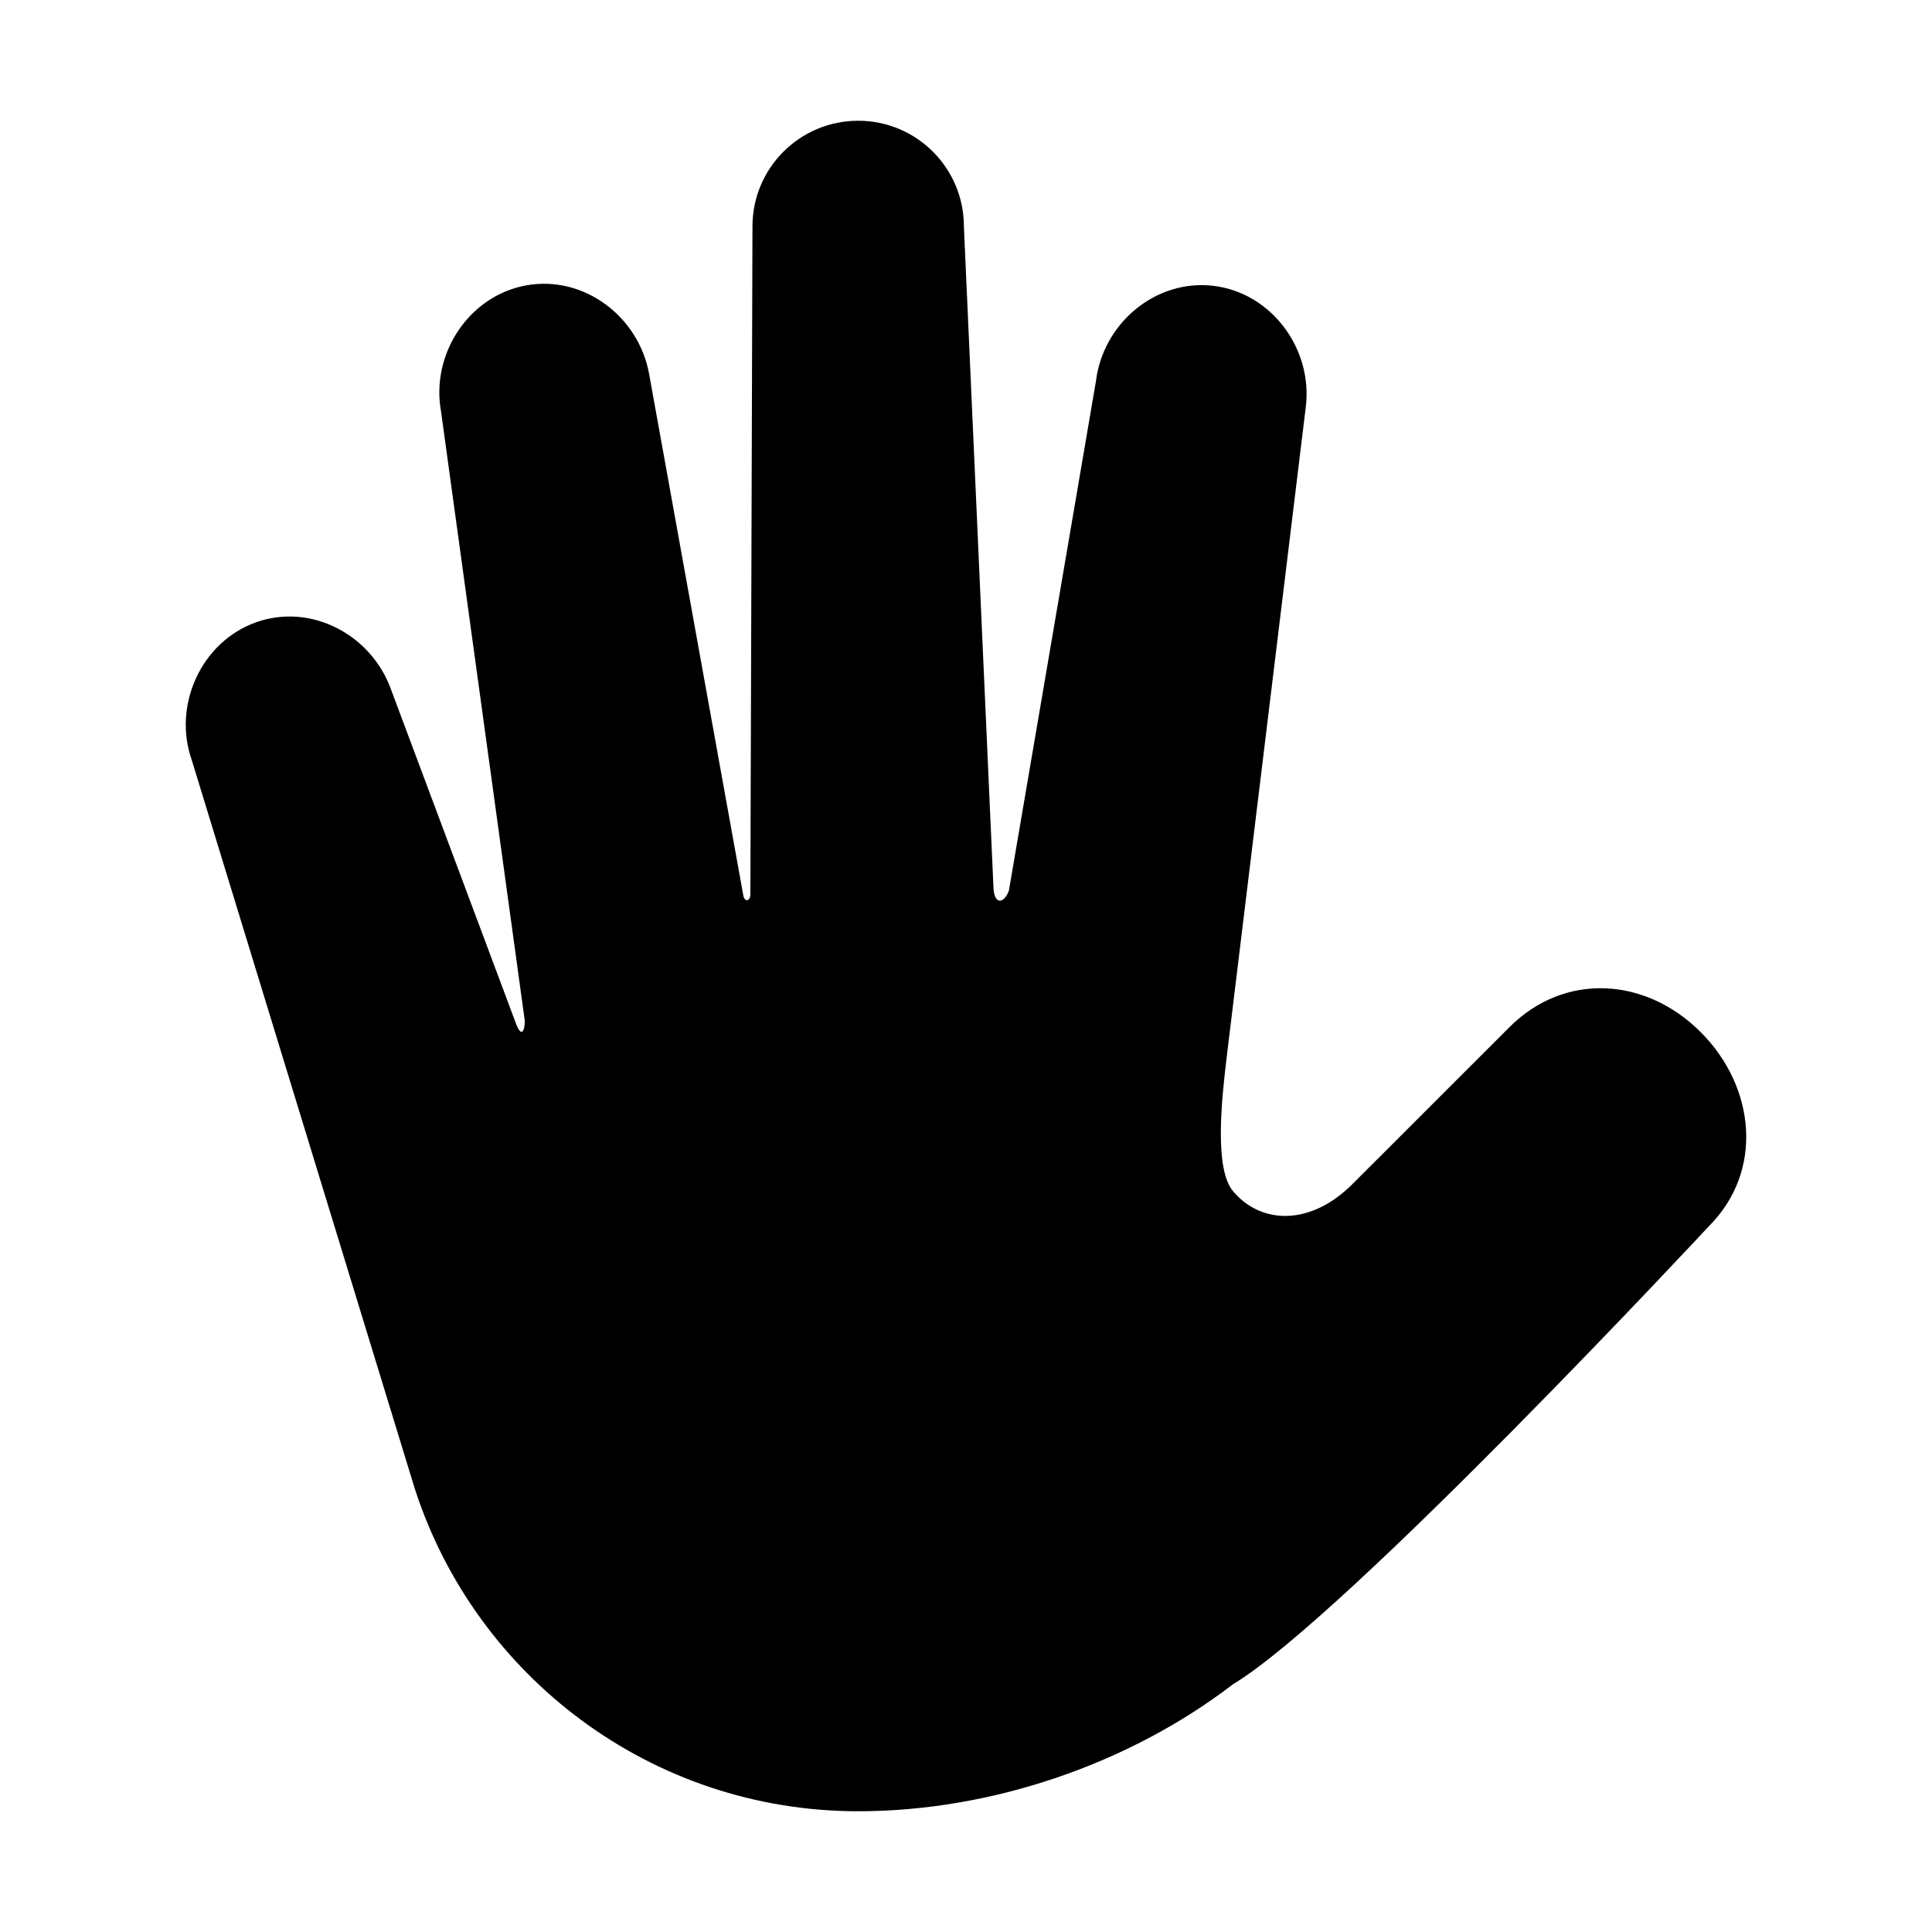
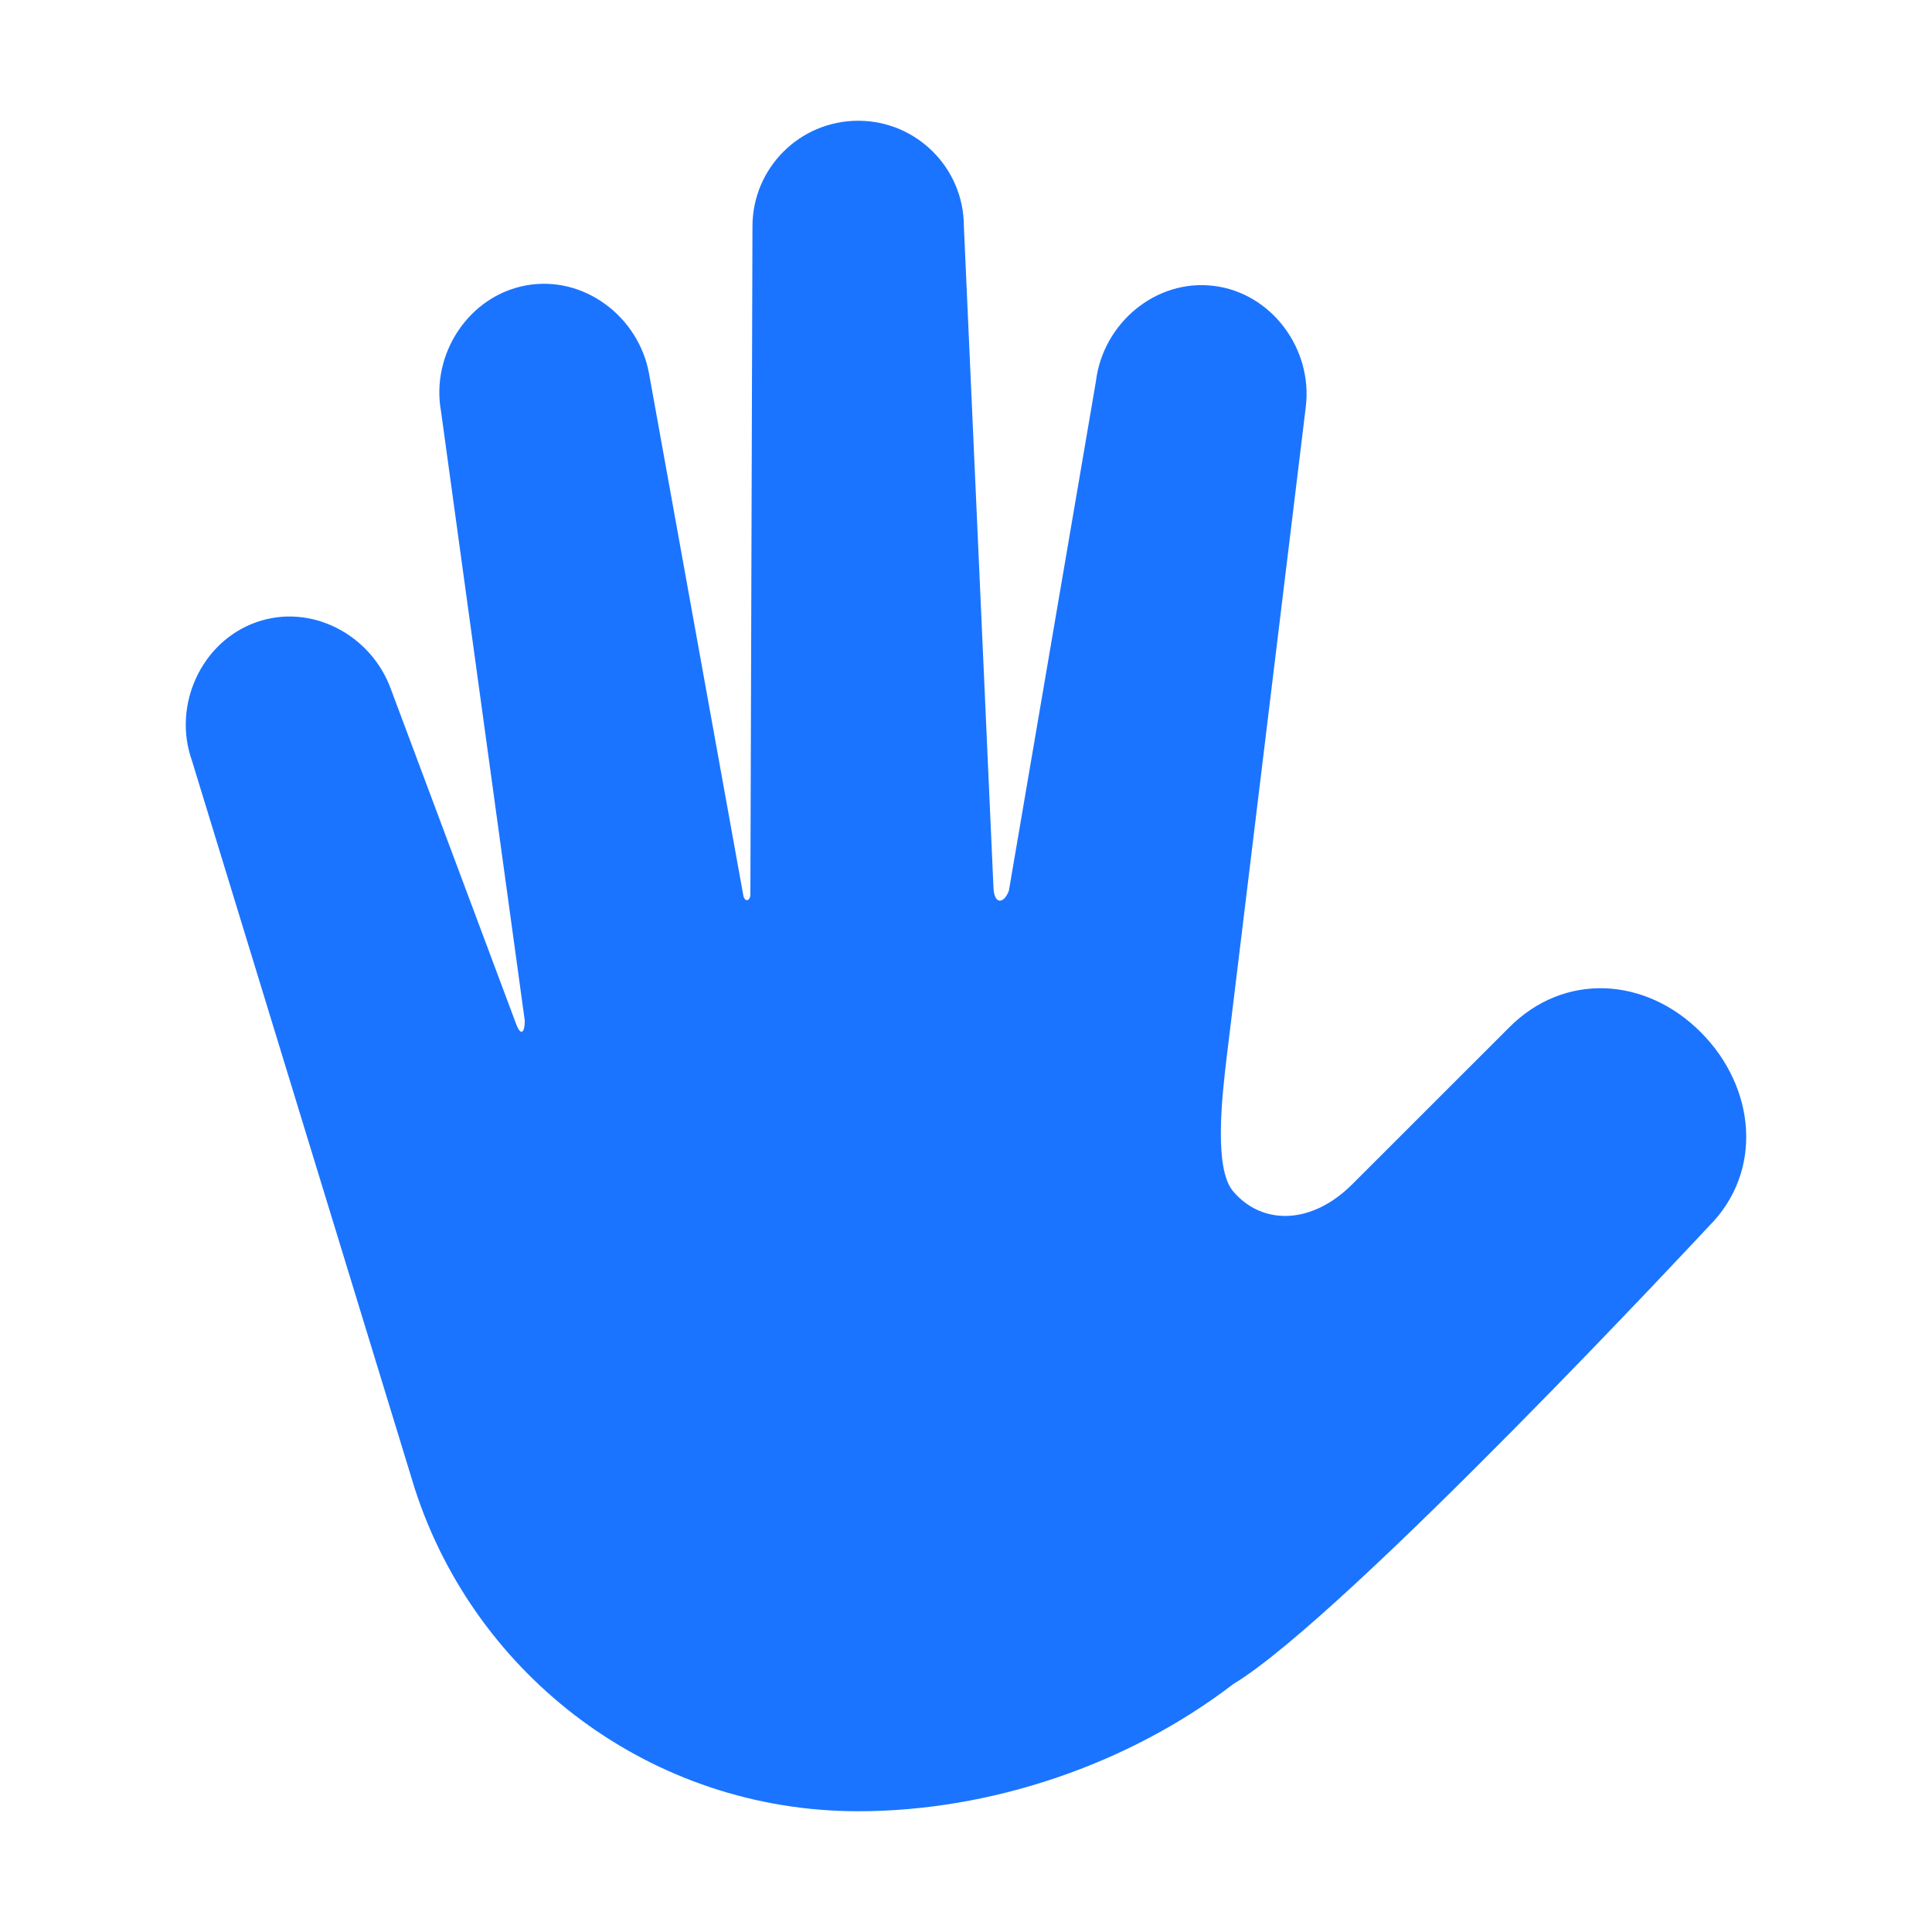
<svg xmlns="http://www.w3.org/2000/svg" version="1.1" id="Layer_1" x="0px" y="0px" width="512px" height="512px" viewBox="0 0 512 512" enable-background="new 0 0 512 512" xml:space="preserve">
-   <path d="M450.679,273.5c-14.585-14.577-36.054-15.89-50.639-1.312l-41.687,41.664c-10.852,10.836-23.93,10.859-31.564,1.852  c-5.057-5.968-3.061-24.374-1.644-36.049l20.907-171.849c1.867-15.353-9.07-30.185-24.43-32.051  c-15.358-1.867-29.322,9.939-31.191,25.289L267.37,236.021c-1.205,3.358-3.79,3.938-4.081-0.582L255.44,60  c0-15.465-12.542-28-28.014-28c-15.473,0-28.015,12.535-28.015,28l-0.552,176.752c0.146,2.04-1.604,2.624-1.92,0.294L172.016,99.077  c-2.75-15.219-17.323-26.203-32.548-23.453c-15.227,2.748-25.339,18.187-22.591,33.403l22.193,161.455  c0.023,2.872-0.941,4.513-2.308,0.831l-33.109-88.517c-5.18-14.572-21.196-23.065-35.776-17.889  c-14.579,5.177-22.201,22.061-17.023,36.631l58.042,189.625c0.303,1.046,0.624,2.085,0.953,3.118l0.121,0.39  c0.011,0.031,0.025,0.058,0.035,0.088C126.079,444.233,172.57,480,227.427,480c35.116,0,71.591-12.378,99.357-33.672  c0.001,0,0.003-0.002,0.003-0.002c29.99-18.051,126.071-121.347,126.071-121.347C467.445,310.402,465.266,288.08,450.679,273.5z" />
+   <g fill="#1b74ff" fill-opacity="1">
+     <path d="M450.679,273.5c-14.585-14.577-36.054-15.89-50.639-1.312l-41.687,41.664c-10.852,10.836-23.93,10.859-31.564,1.852  c-5.057-5.968-3.061-24.374-1.644-36.049l20.907-171.849c1.867-15.353-9.07-30.185-24.43-32.051  c-15.358-1.867-29.322,9.939-31.191,25.289L267.37,236.021c-1.205,3.358-3.79,3.938-4.081-0.582L255.44,60  c0-15.465-12.542-28-28.014-28c-15.473,0-28.015,12.535-28.015,28l-0.552,176.752c0.146,2.04-1.604,2.624-1.92,0.294L172.016,99.077  c-2.75-15.219-17.323-26.203-32.548-23.453c-15.227,2.748-25.339,18.187-22.591,33.403l22.193,161.455  c0.023,2.872-0.941,4.513-2.308,0.831l-33.109-88.517c-5.18-14.572-21.196-23.065-35.776-17.889  c-14.579,5.177-22.201,22.061-17.023,36.631l58.042,189.625c0.303,1.046,0.624,2.085,0.953,3.118l0.121,0.39  c0.011,0.031,0.025,0.058,0.035,0.088C126.079,444.233,172.57,480,227.427,480c35.116,0,71.591-12.378,99.357-33.672  c0.001,0,0.003-0.002,0.003-0.002c29.99-18.051,126.071-121.347,126.071-121.347C467.445,310.402,465.266,288.08,450.679,273.5z" />
+   </g>
</svg>
